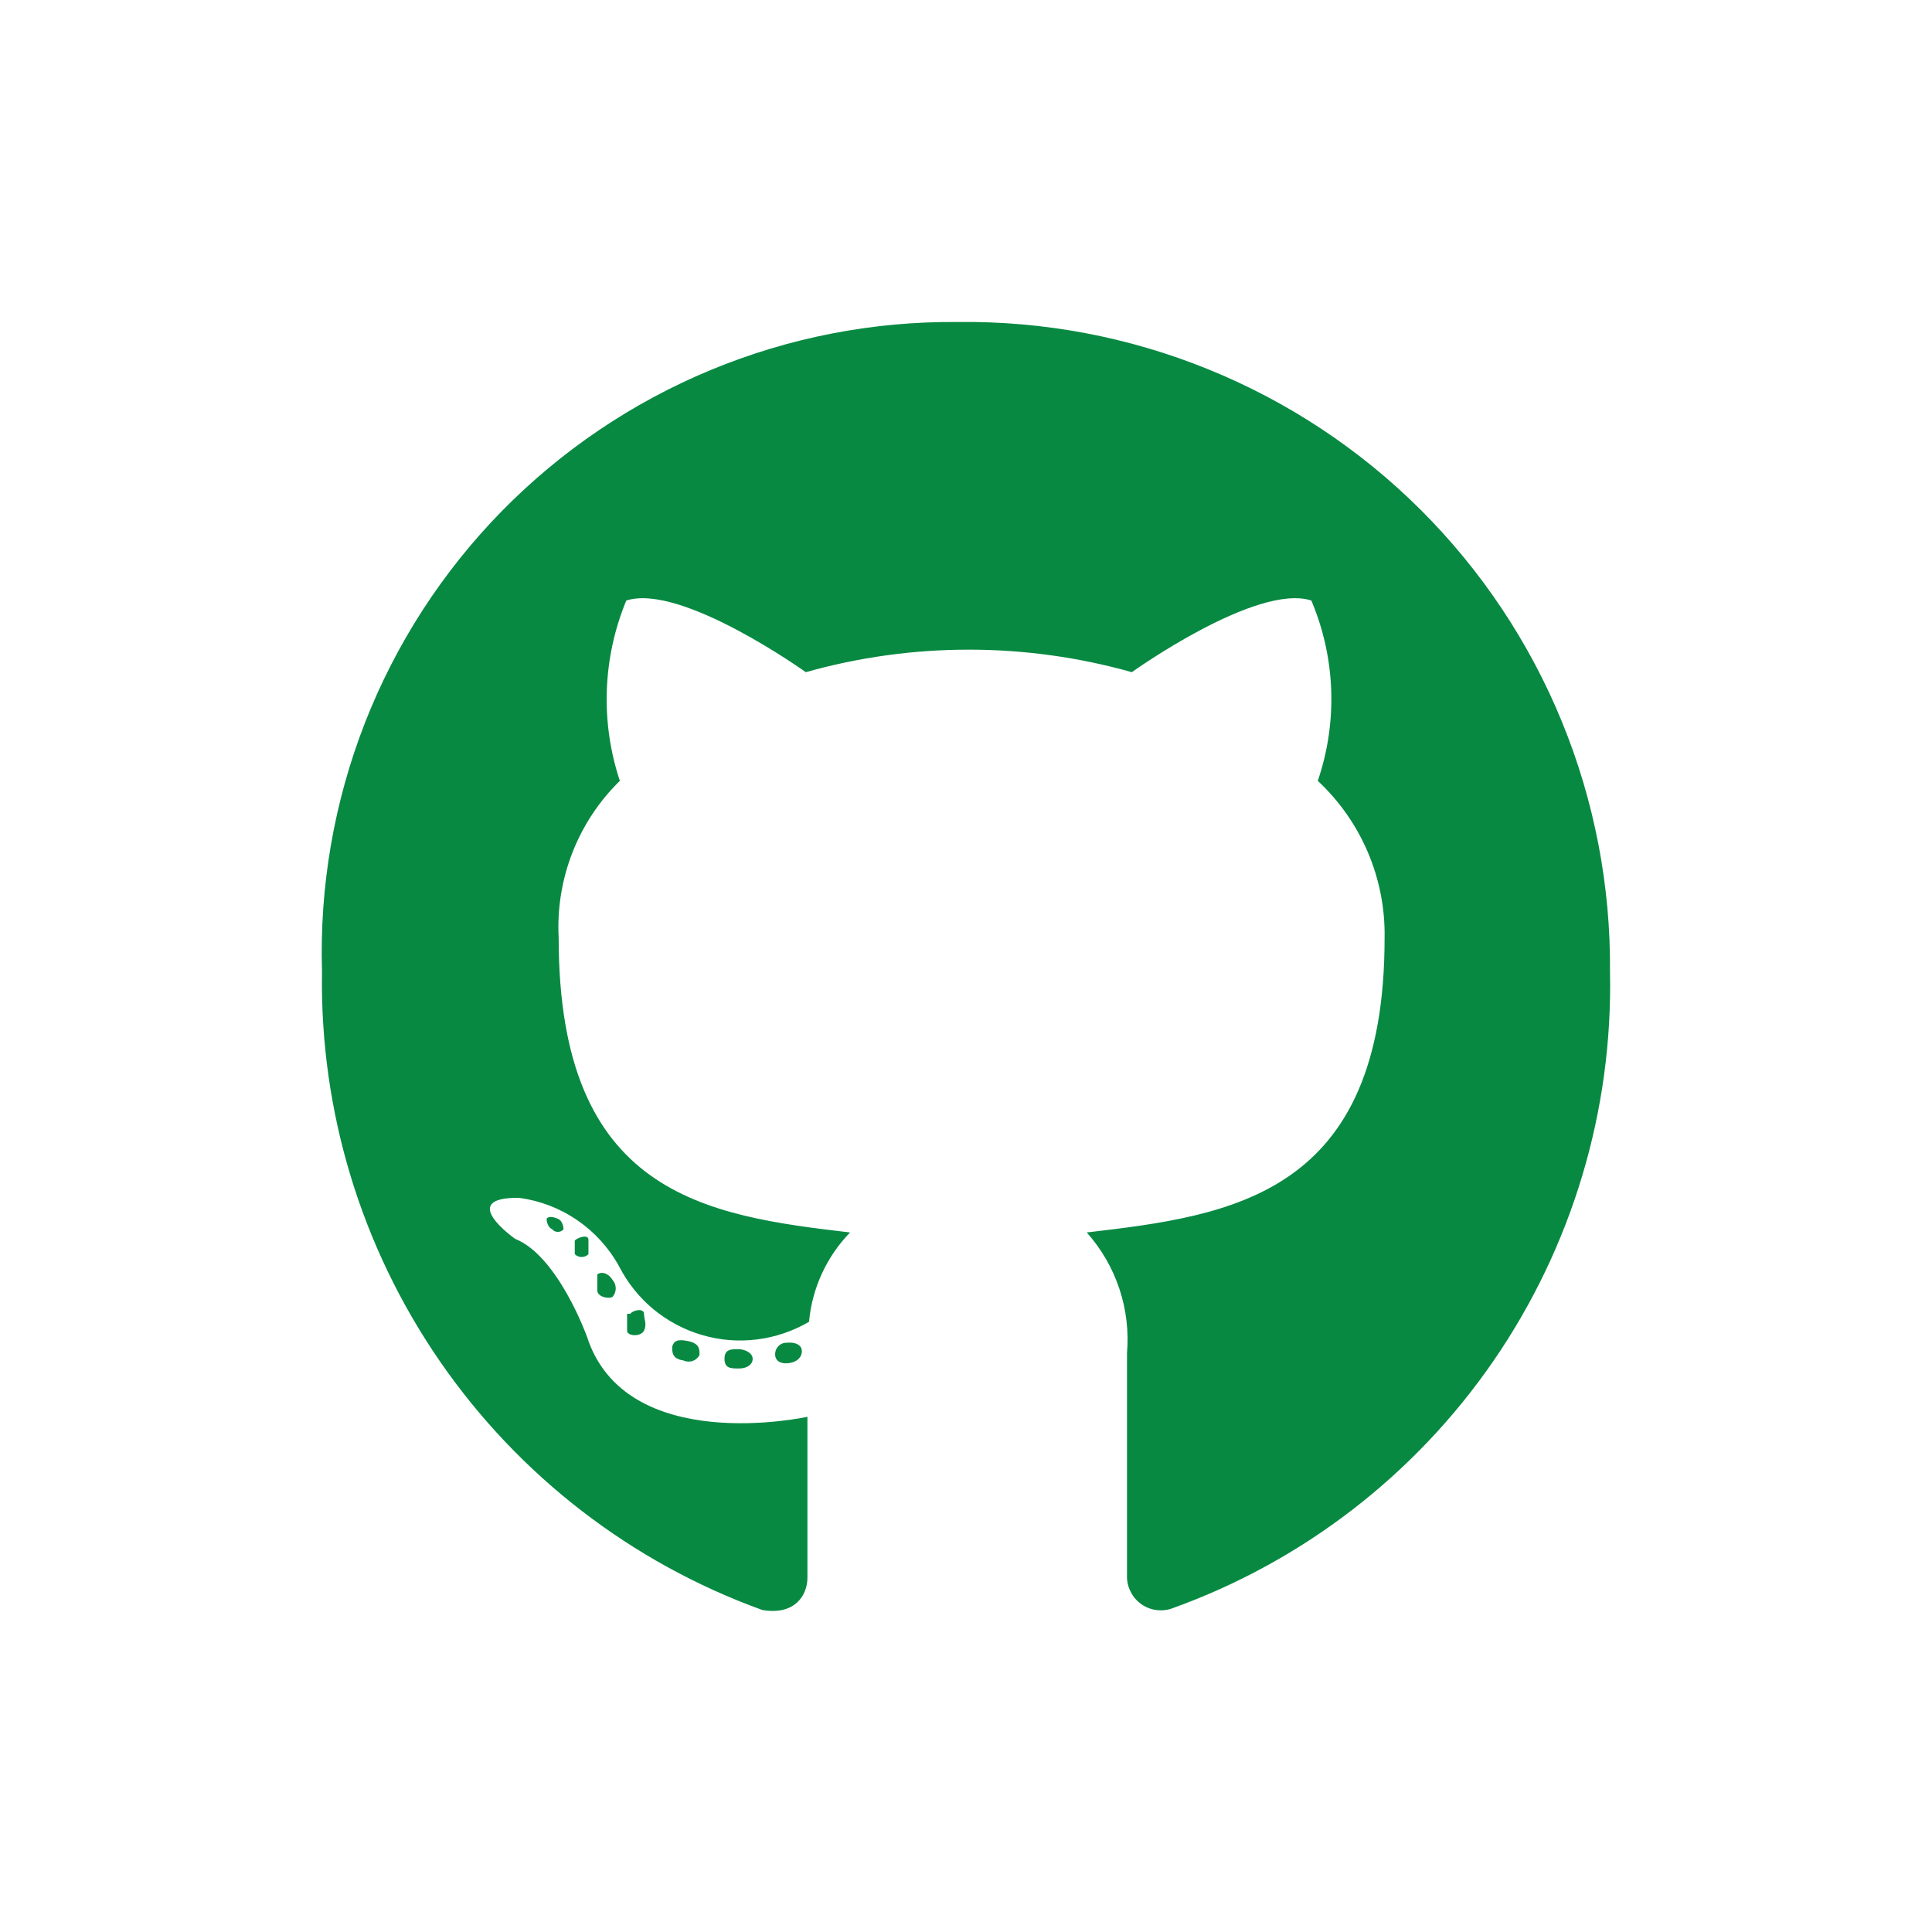
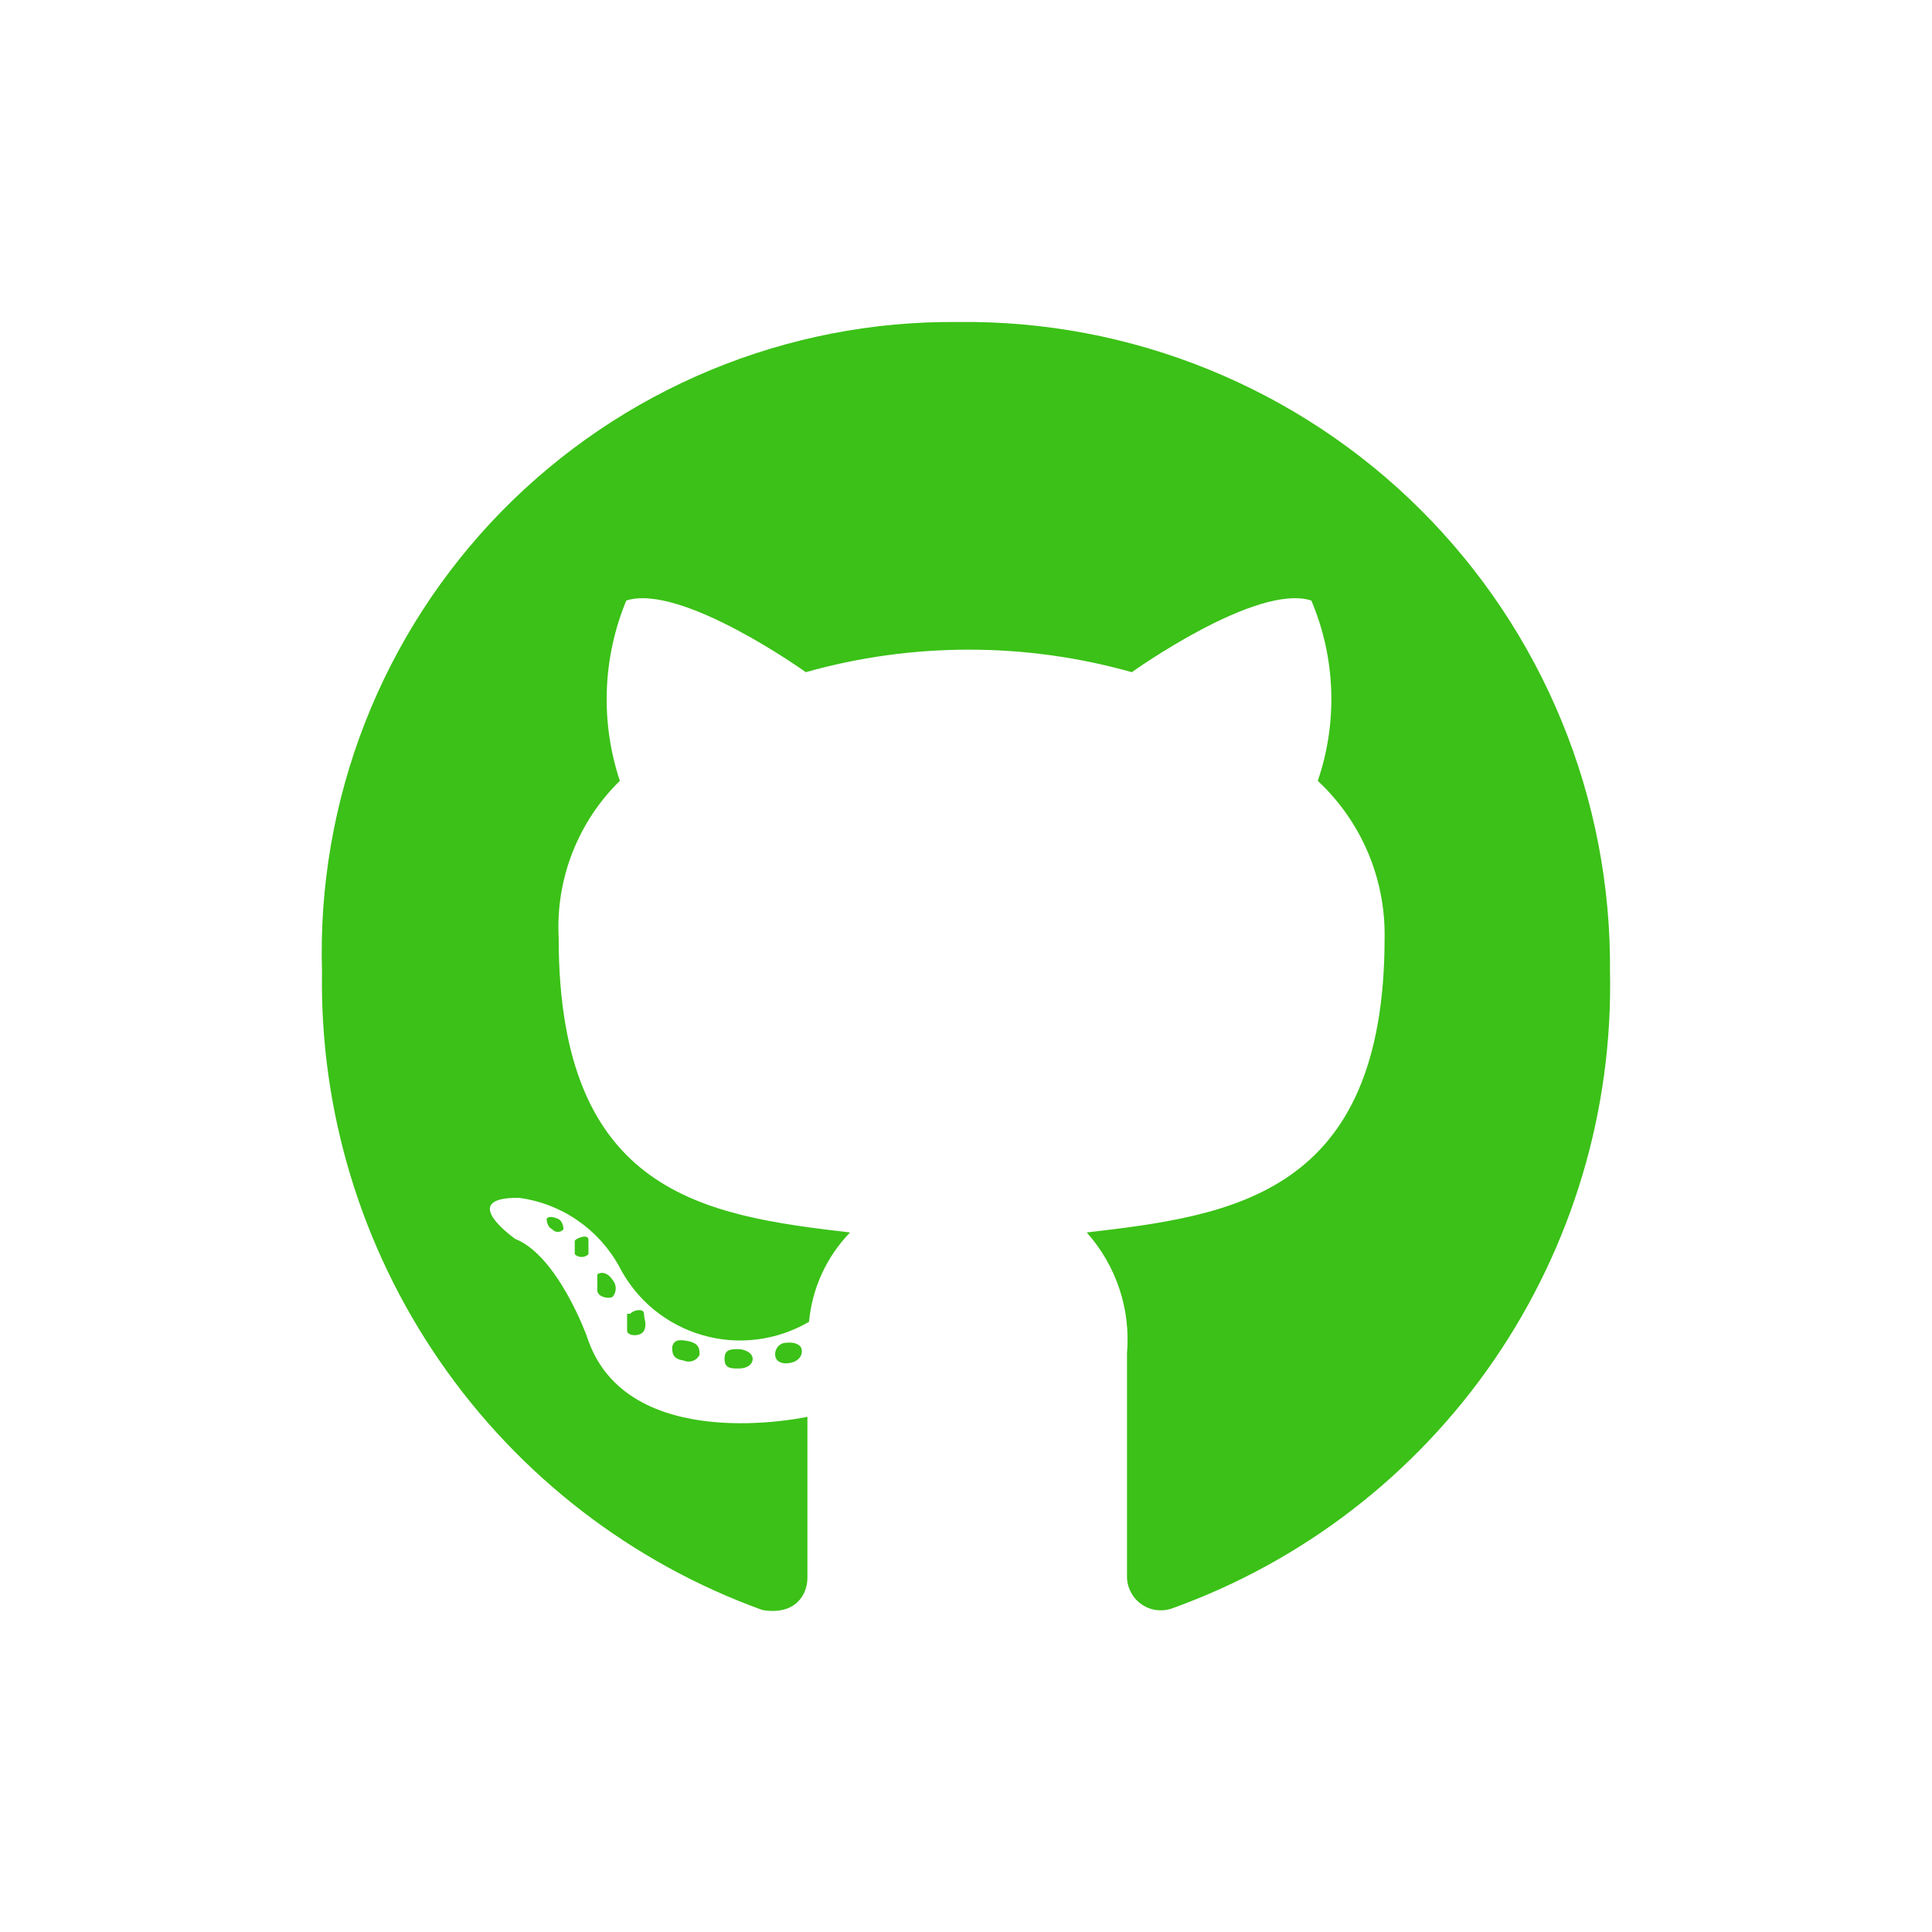
<svg xmlns="http://www.w3.org/2000/svg" width="800px" height="800px" viewBox="0 0 24 24" fill="none">
-   <path d="M9.35 16.88C9.35 16.95 9.28 17 9.18 17C9.08 17 9 17 9 16.88C9 16.76 9.08 16.76 9.17 16.76C9.26 16.76 9.35 16.81 9.35 16.88ZM8.35 16.73C8.35 16.8 8.35 16.88 8.49 16.9C8.526 16.917 8.567 16.919 8.604 16.906C8.642 16.893 8.673 16.866 8.69 16.83C8.69 16.76 8.69 16.69 8.55 16.66C8.41 16.63 8.37 16.66 8.35 16.73ZM9.77 16.68C9.68 16.68 9.62 16.76 9.63 16.84C9.64 16.92 9.72 16.95 9.82 16.93C9.92 16.91 9.97 16.84 9.96 16.77C9.95 16.7 9.87 16.67 9.77 16.68ZM11.9 4C10.845 3.99 9.8 4.193 8.825 4.598C7.851 5.002 6.969 5.599 6.231 6.352C5.493 7.106 4.915 8.001 4.532 8.983C4.149 9.966 3.968 11.016 4 12.07C3.972 13.797 4.484 15.489 5.465 16.911C6.446 18.333 7.846 19.413 9.47 20C9.88 20.07 10.03 19.81 10.03 19.6C10.03 19.39 10.03 18.26 10.03 17.6C10.03 17.6 7.77 18.1 7.29 16.6C7.29 16.6 6.93 15.6 6.4 15.39C6.4 15.39 5.66 14.87 6.45 14.88C6.709 14.915 6.956 15.01 7.171 15.158C7.386 15.305 7.564 15.501 7.69 15.73C7.795 15.935 7.94 16.117 8.117 16.264C8.295 16.41 8.5 16.52 8.721 16.584C8.942 16.649 9.174 16.668 9.403 16.639C9.631 16.611 9.851 16.536 10.05 16.42C10.088 16.003 10.268 15.611 10.56 15.31C8.76 15.1 6.94 14.84 6.94 11.65C6.921 11.29 6.979 10.929 7.11 10.593C7.241 10.257 7.442 9.952 7.7 9.7C7.457 8.968 7.485 8.173 7.78 7.46C8.46 7.24 10.01 8.35 10.01 8.35C11.334 7.977 12.736 7.977 14.06 8.35C14.06 8.35 15.61 7.24 16.29 7.46C16.591 8.171 16.62 8.969 16.37 9.7C16.637 9.949 16.849 10.251 16.992 10.587C17.135 10.923 17.206 11.285 17.2 11.65C17.2 14.85 15.3 15.1 13.5 15.31C13.681 15.513 13.819 15.751 13.905 16.009C13.991 16.266 14.023 16.539 14 16.81C14 17.93 14 19.31 14 19.58C13.999 19.648 14.015 19.714 14.046 19.774C14.076 19.835 14.121 19.887 14.176 19.926C14.231 19.965 14.294 19.991 14.361 20C14.428 20.009 14.496 20.003 14.56 19.98C16.181 19.398 17.579 18.321 18.555 16.902C19.531 15.482 20.036 13.792 20 12.07C20.009 11.005 19.806 9.949 19.402 8.964C18.998 7.978 18.401 7.084 17.647 6.332C16.892 5.58 15.995 4.987 15.008 4.587C14.022 4.186 12.965 3.987 11.9 4ZM7.14 15.41C7.14 15.41 7.14 15.52 7.14 15.58C7.151 15.591 7.164 15.6 7.179 15.606C7.194 15.612 7.209 15.615 7.225 15.615C7.241 15.615 7.256 15.612 7.271 15.606C7.286 15.6 7.299 15.591 7.31 15.58C7.31 15.58 7.31 15.47 7.31 15.4C7.31 15.33 7.18 15.37 7.14 15.41ZM6.79 15.14C6.79 15.14 6.79 15.24 6.86 15.27C6.868 15.28 6.879 15.289 6.891 15.295C6.903 15.3 6.917 15.303 6.93 15.303C6.943 15.303 6.957 15.3 6.969 15.295C6.981 15.289 6.992 15.28 7 15.27C7 15.27 7 15.17 6.93 15.14C6.86 15.11 6.81 15.11 6.79 15.14ZM7.79 16.32C7.79 16.32 7.79 16.46 7.79 16.53C7.79 16.6 7.96 16.61 8 16.53C8.04 16.45 8 16.39 8 16.32C8 16.25 7.87 16.27 7.83 16.32H7.79ZM7.42 15.83C7.42 15.83 7.42 15.95 7.42 16.03C7.42 16.11 7.56 16.14 7.61 16.11C7.635 16.081 7.649 16.044 7.649 16.005C7.649 15.966 7.635 15.929 7.61 15.9C7.56 15.82 7.48 15.79 7.42 15.83Z" fill="#078942" />
+   <path d="M9.35 16.88C9.35 16.95 9.28 17 9.18 17C9.08 17 9 17 9 16.88C9 16.76 9.08 16.76 9.17 16.76C9.26 16.76 9.35 16.81 9.35 16.88ZM8.35 16.73C8.35 16.8 8.35 16.88 8.49 16.9C8.526 16.917 8.567 16.919 8.604 16.906C8.642 16.893 8.673 16.866 8.69 16.83C8.69 16.76 8.69 16.69 8.55 16.66C8.41 16.63 8.37 16.66 8.35 16.73ZM9.77 16.68C9.68 16.68 9.62 16.76 9.63 16.84C9.64 16.92 9.72 16.95 9.82 16.93C9.92 16.91 9.97 16.84 9.96 16.77C9.95 16.7 9.87 16.67 9.77 16.68ZM11.9 4C10.845 3.99 9.8 4.193 8.825 4.598C7.851 5.002 6.969 5.599 6.231 6.352C5.493 7.106 4.915 8.001 4.532 8.983C4.149 9.966 3.968 11.016 4 12.07C3.972 13.797 4.484 15.489 5.465 16.911C6.446 18.333 7.846 19.413 9.47 20C9.88 20.07 10.03 19.81 10.03 19.6C10.03 19.39 10.03 18.26 10.03 17.6C10.03 17.6 7.77 18.1 7.29 16.6C7.29 16.6 6.93 15.6 6.4 15.39C6.4 15.39 5.66 14.87 6.45 14.88C6.709 14.915 6.956 15.01 7.171 15.158C7.386 15.305 7.564 15.501 7.69 15.73C7.795 15.935 7.94 16.117 8.117 16.264C8.295 16.41 8.5 16.52 8.721 16.584C8.942 16.649 9.174 16.668 9.403 16.639C9.631 16.611 9.851 16.536 10.05 16.42C10.088 16.003 10.268 15.611 10.56 15.31C8.76 15.1 6.94 14.84 6.94 11.65C6.921 11.29 6.979 10.929 7.11 10.593C7.241 10.257 7.442 9.952 7.7 9.7C7.457 8.968 7.485 8.173 7.78 7.46C8.46 7.24 10.01 8.35 10.01 8.35C11.334 7.977 12.736 7.977 14.06 8.35C14.06 8.35 15.61 7.24 16.29 7.46C16.591 8.171 16.62 8.969 16.37 9.7C16.637 9.949 16.849 10.251 16.992 10.587C17.135 10.923 17.206 11.285 17.2 11.65C17.2 14.85 15.3 15.1 13.5 15.31C13.681 15.513 13.819 15.751 13.905 16.009C13.991 16.266 14.023 16.539 14 16.81C14 17.93 14 19.31 14 19.58C13.999 19.648 14.015 19.714 14.046 19.774C14.076 19.835 14.121 19.887 14.176 19.926C14.231 19.965 14.294 19.991 14.361 20C14.428 20.009 14.496 20.003 14.56 19.98C16.181 19.398 17.579 18.321 18.555 16.902C19.531 15.482 20.036 13.792 20 12.07C20.009 11.005 19.806 9.949 19.402 8.964C18.998 7.978 18.401 7.084 17.647 6.332C16.892 5.58 15.995 4.987 15.008 4.587C14.022 4.186 12.965 3.987 11.9 4ZM7.14 15.41C7.14 15.41 7.14 15.52 7.14 15.58C7.151 15.591 7.164 15.6 7.179 15.606C7.194 15.612 7.209 15.615 7.225 15.615C7.241 15.615 7.256 15.612 7.271 15.606C7.286 15.6 7.299 15.591 7.31 15.58C7.31 15.58 7.31 15.47 7.31 15.4C7.31 15.33 7.18 15.37 7.14 15.41ZM6.79 15.14C6.79 15.14 6.79 15.24 6.86 15.27C6.868 15.28 6.879 15.289 6.891 15.295C6.903 15.3 6.917 15.303 6.93 15.303C6.943 15.303 6.957 15.3 6.969 15.295C6.981 15.289 6.992 15.28 7 15.27C7 15.27 7 15.17 6.93 15.14C6.86 15.11 6.81 15.11 6.79 15.14ZM7.79 16.32C7.79 16.32 7.79 16.46 7.79 16.53C7.79 16.6 7.96 16.61 8 16.53C8.04 16.45 8 16.39 8 16.32C8 16.25 7.87 16.27 7.83 16.32H7.79ZM7.42 15.83C7.42 15.83 7.42 15.95 7.42 16.03C7.42 16.11 7.56 16.14 7.61 16.11C7.635 16.081 7.649 16.044 7.649 16.005C7.649 15.966 7.635 15.929 7.61 15.9C7.56 15.82 7.48 15.79 7.42 15.83Z" fill="#3BC117" />
</svg>
